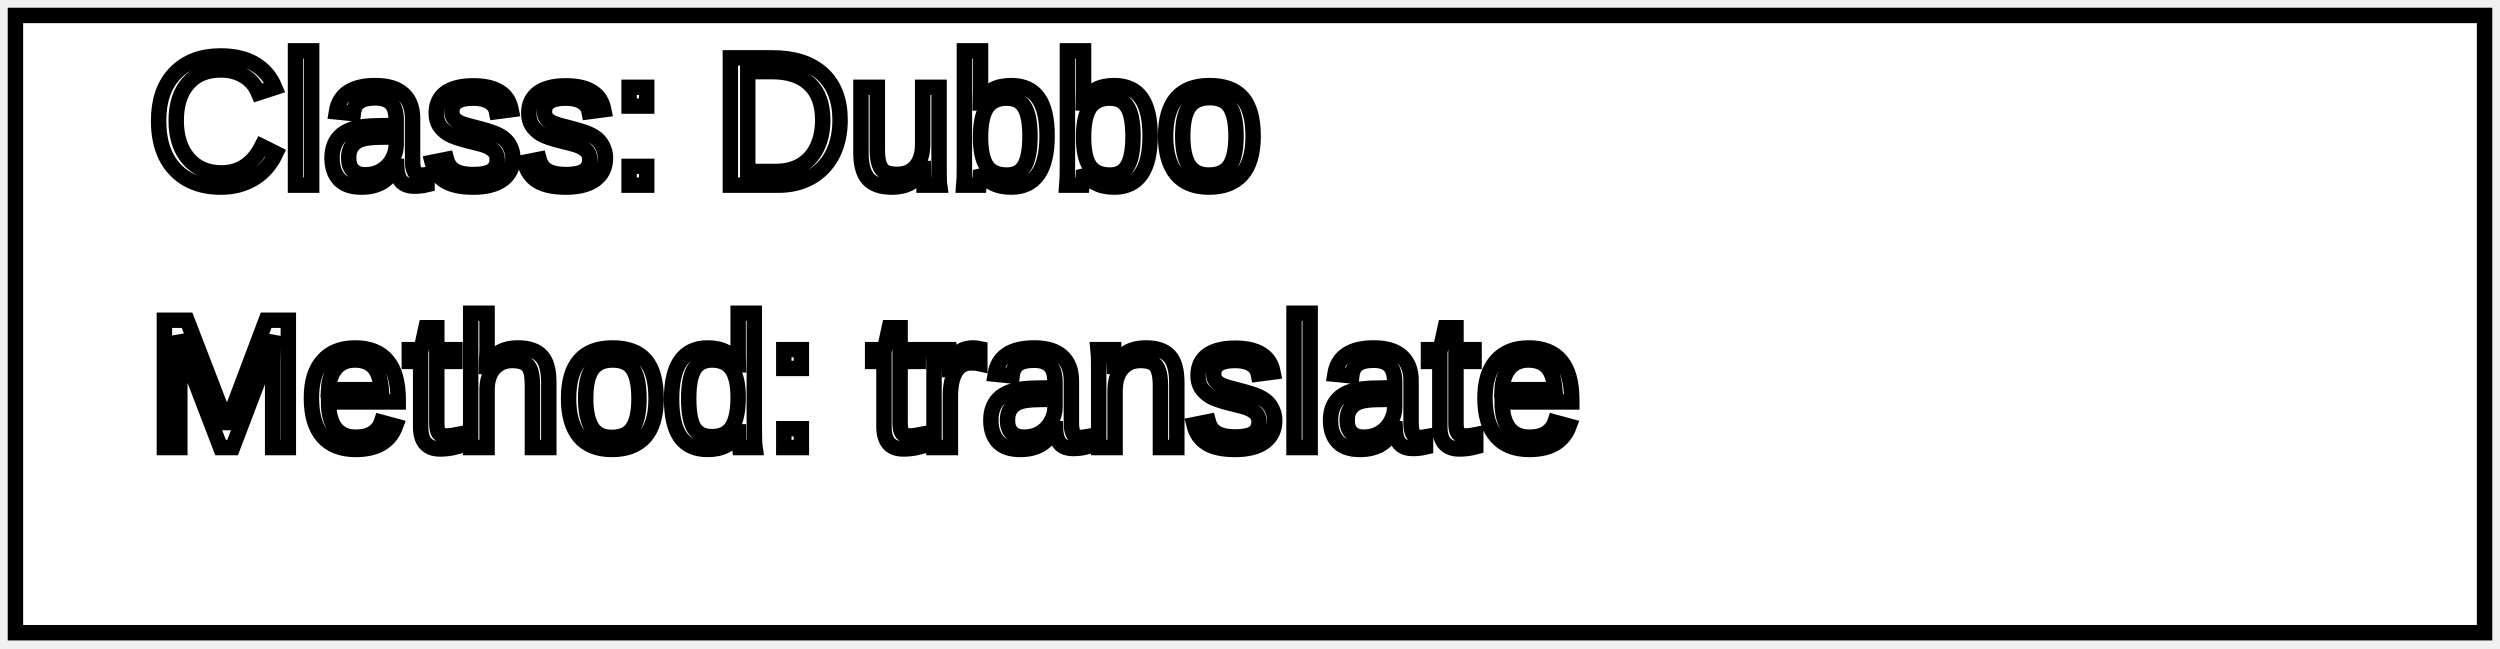
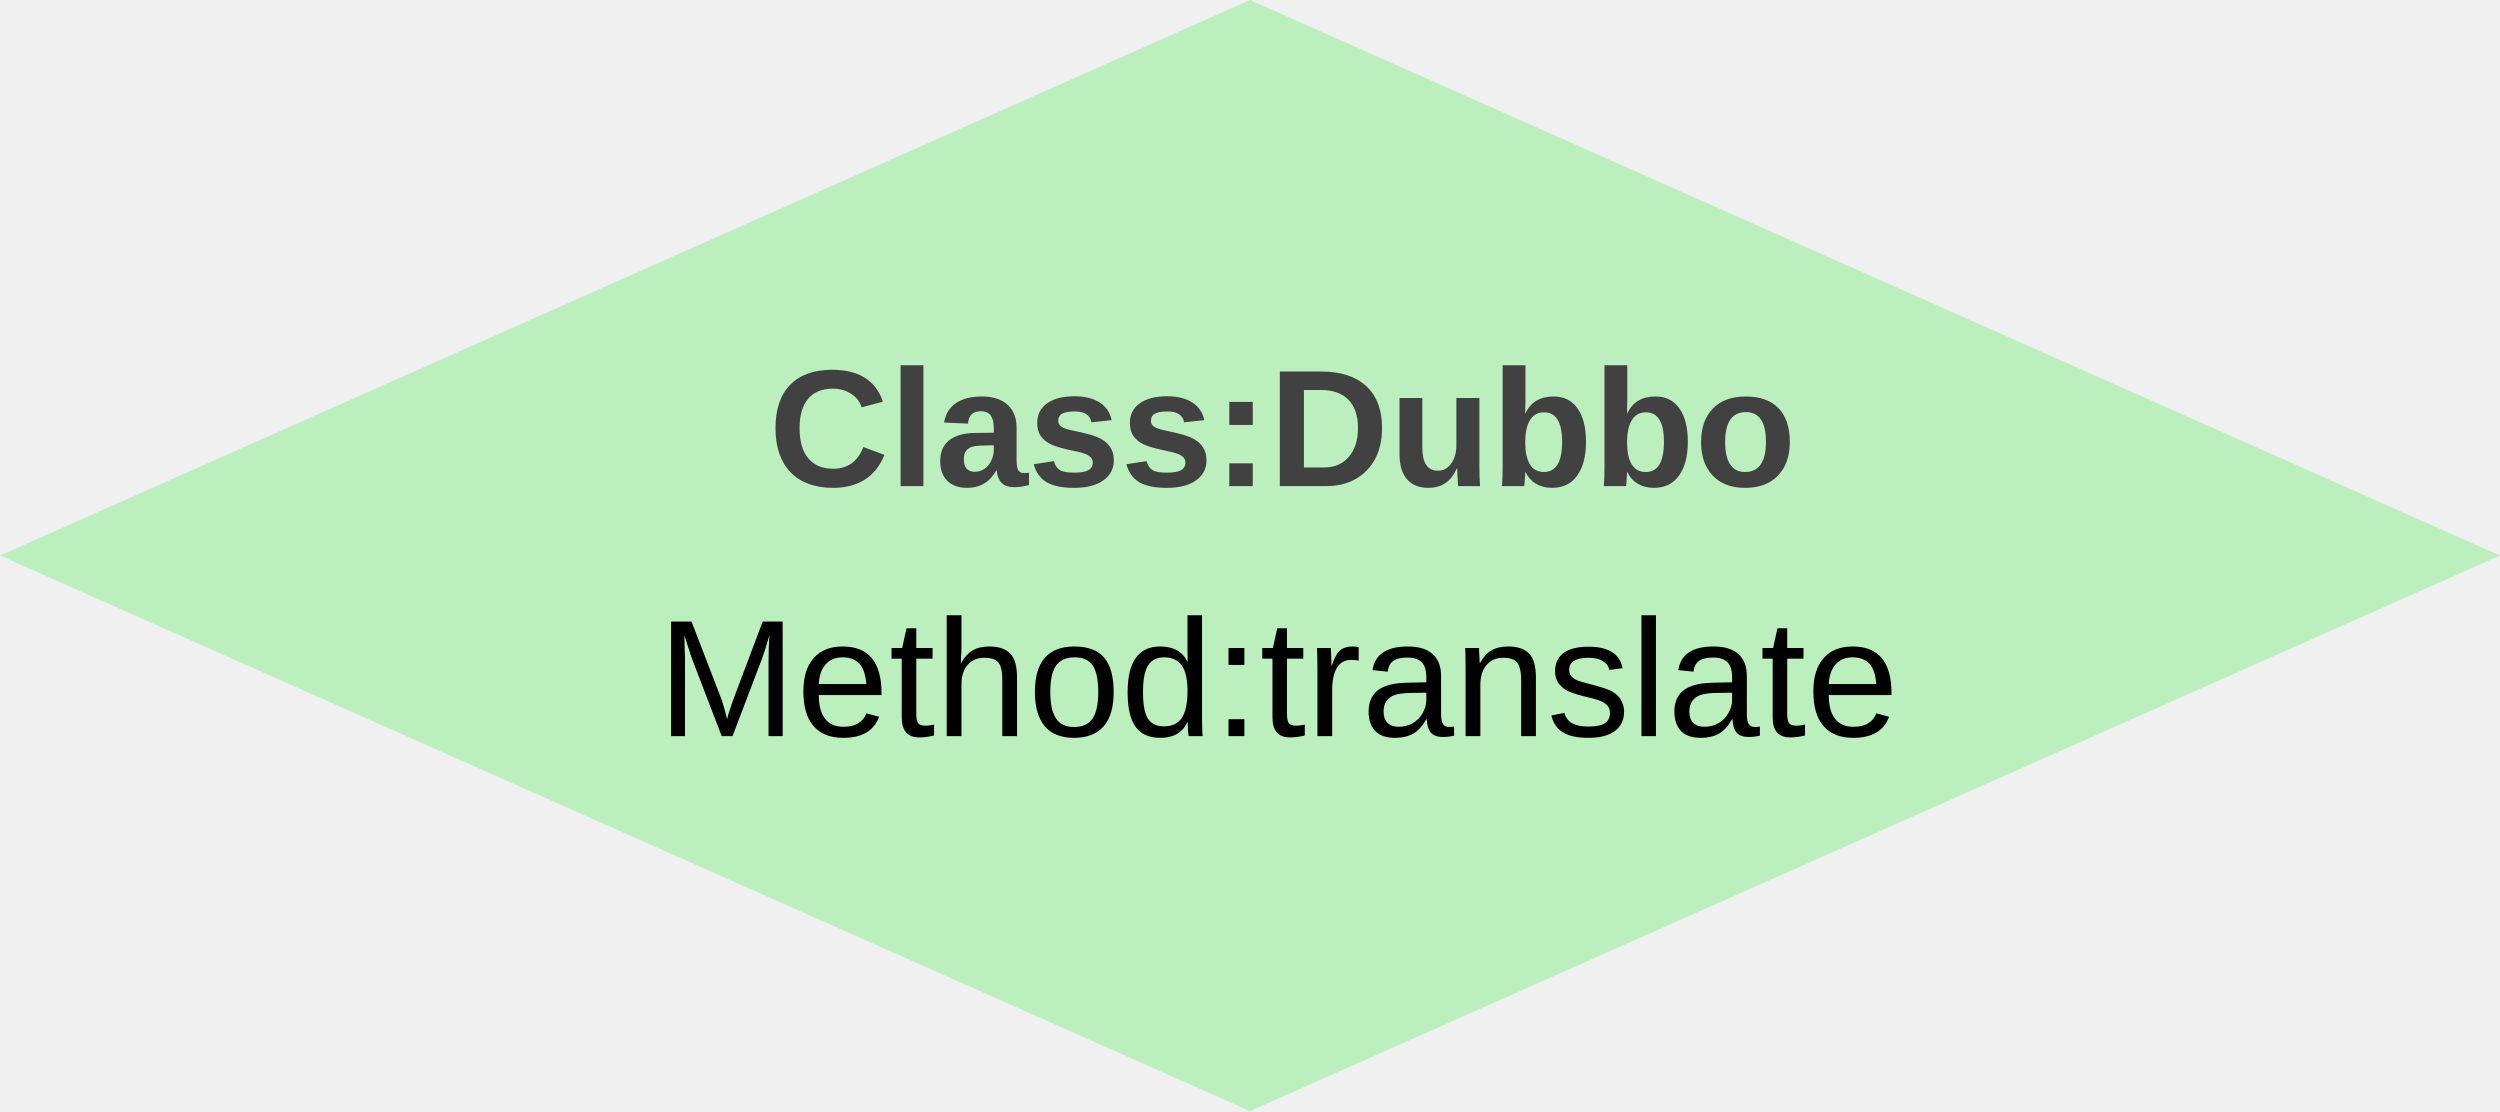
- <svg xmlns="http://www.w3.org/2000/svg" width="162" height="42" version="1.1">
-   <rect x="1" y="1" width="160" height="40" fill="#FFFFFF" stroke="#000000" />
-   <text x="3" y="12" xml:space="preserve" font-family="Arial" font-size="12" fill="#FFFFFF" stroke="#000000" baseline-shift="baseline">
- 	Class: Dubbo</text>
-   <text x="3" y="29" xml:space="preserve" font-family="Arial" font-size="12" fill="#FFFFFF" stroke="#000000" baseline-shift="baseline">
- 	Method: translate</text>
+ <svg xmlns="http://www.w3.org/2000/svg" width="180" height="80" version="1.1">
+   <polyline points="90 0,0 40,90 80,180 40" fill="#bbefbe" />
+   <text id="Class" MaxLength="14" x="52" y="35" xml:space="preserve" font-family="arial" font-size="12" fill="#414141" font-weight="bold" stroke="none" stroke-opacity="0">
+ Class:Dubbo</text>
+   <text id="Method" MaxLength="14" x="44" y="53" xml:space="preserve" font-family="arial" font-size="12" fill="#000000" stroke="none" stroke-opacity="0" baseline-shift="baseline">
+ Method:translate</text>
</svg>
